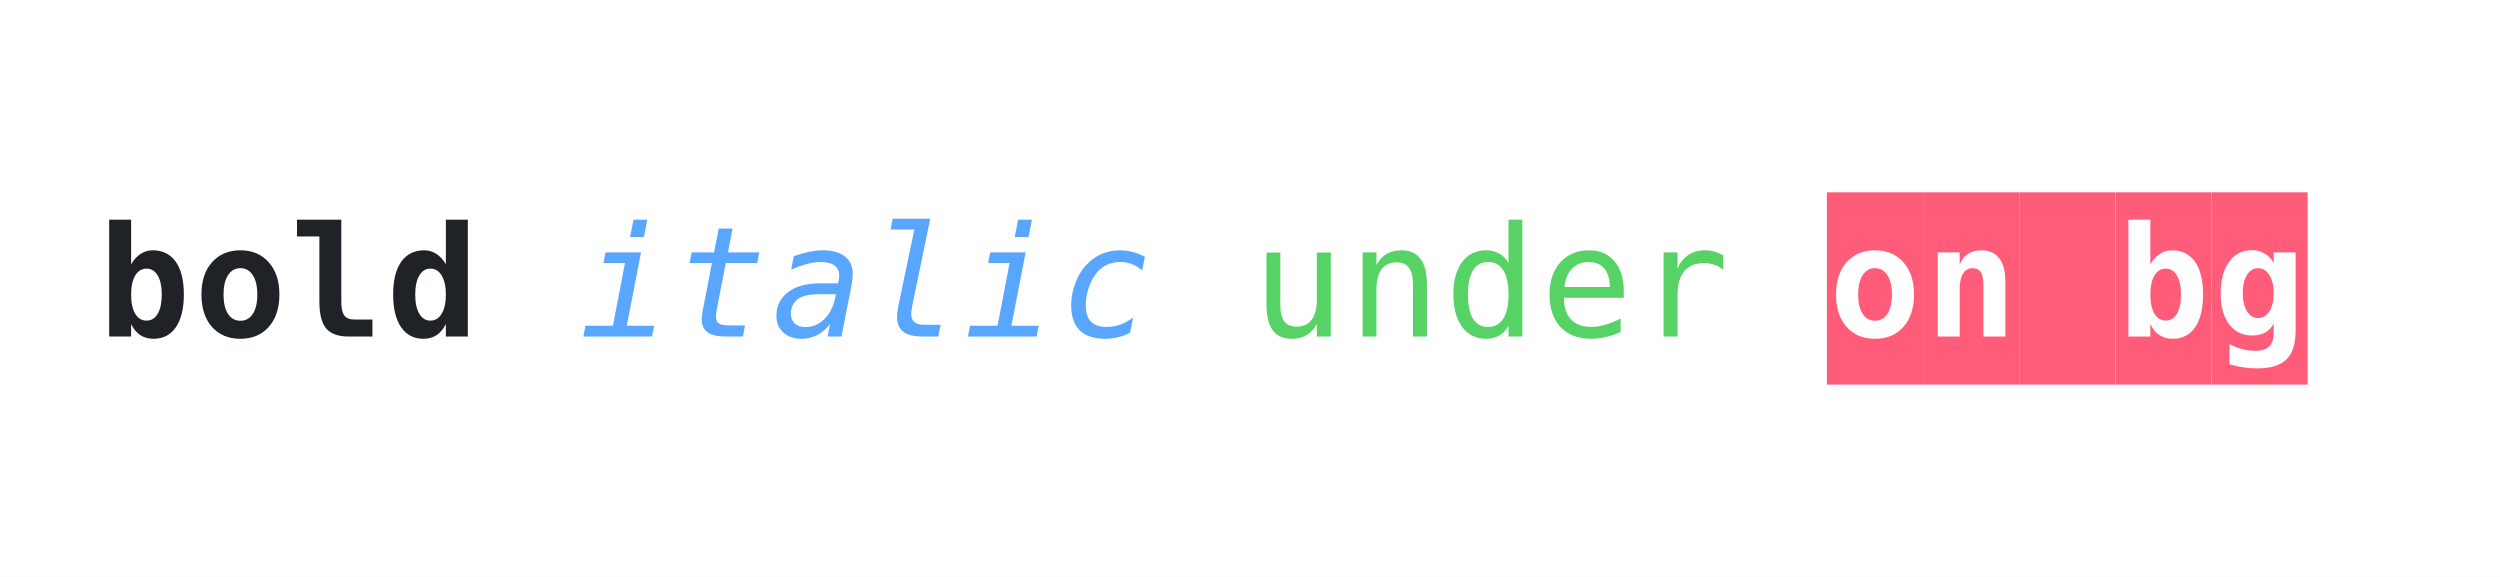
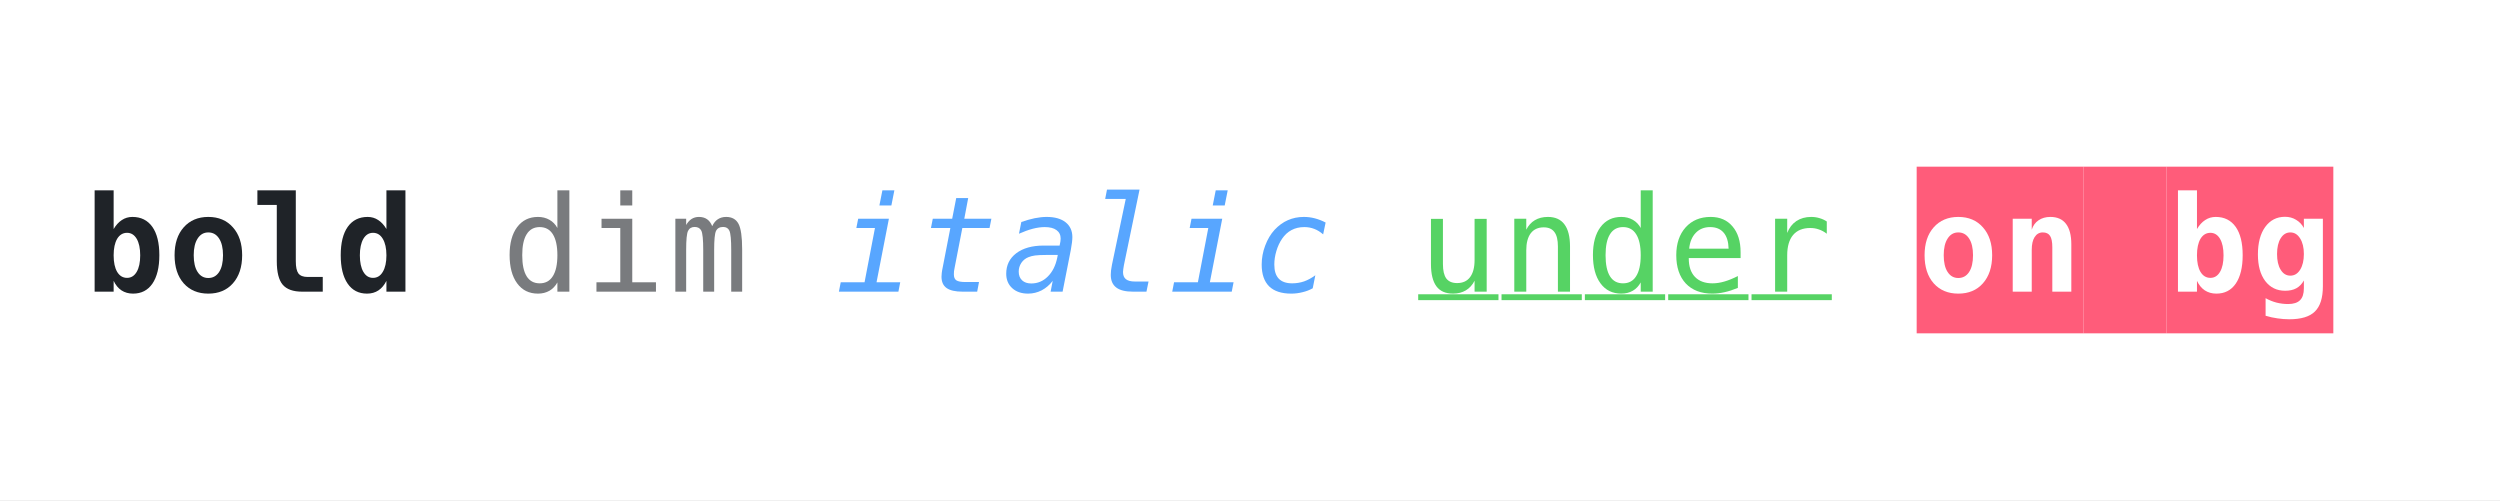
- <svg xmlns="http://www.w3.org/2000/svg" viewBox="0 0 260 60" width="260" height="60">
+ <svg xmlns="http://www.w3.org/2000/svg" viewBox="0 0 300 60" width="300" height="60">
  <rect width="100%" height="100%" fill="#ffffff" />
  <text x="15" text-anchor="middle" y="35" font-family="monospace" font-size="16" fill="#1f2328" font-weight="bold">b</text>
  <text x="25" text-anchor="middle" y="35" font-family="monospace" font-size="16" fill="#1f2328" font-weight="bold">o</text>
  <text x="35" text-anchor="middle" y="35" font-family="monospace" font-size="16" fill="#1f2328" font-weight="bold">l</text>
  <text x="45" text-anchor="middle" y="35" font-family="monospace" font-size="16" fill="#1f2328" font-weight="bold">d</text>
-   <text x="65" text-anchor="middle" y="35" font-family="monospace" font-size="16" fill="#58a6ff" font-style="italic">i</text>
-   <text x="75" text-anchor="middle" y="35" font-family="monospace" font-size="16" fill="#58a6ff" font-style="italic">t</text>
-   <text x="85" text-anchor="middle" y="35" font-family="monospace" font-size="16" fill="#58a6ff" font-style="italic">a</text>
-   <text x="95" text-anchor="middle" y="35" font-family="monospace" font-size="16" fill="#58a6ff" font-style="italic">l</text>
+   <text x="65" text-anchor="middle" y="35" font-family="monospace" font-size="16" fill="#1f2328" opacity="0.6">d</text>
+   <text x="75" text-anchor="middle" y="35" font-family="monospace" font-size="16" fill="#1f2328" opacity="0.6">i</text>
+   <text x="85" text-anchor="middle" y="35" font-family="monospace" font-size="16" fill="#1f2328" opacity="0.6">m</text>
  <text x="105" text-anchor="middle" y="35" font-family="monospace" font-size="16" fill="#58a6ff" font-style="italic">i</text>
-   <text x="115" text-anchor="middle" y="35" font-family="monospace" font-size="16" fill="#58a6ff" font-style="italic">c</text>
-   <text x="135" text-anchor="middle" y="35" font-family="monospace" font-size="16" fill="#56d364">u</text>
-   <text x="145" text-anchor="middle" y="35" font-family="monospace" font-size="16" fill="#56d364">n</text>
-   <text x="155" text-anchor="middle" y="35" font-family="monospace" font-size="16" fill="#56d364">d</text>
-   <text x="165" text-anchor="middle" y="35" font-family="monospace" font-size="16" fill="#56d364">e</text>
-   <text x="175" text-anchor="middle" y="35" font-family="monospace" font-size="16" fill="#56d364">r</text>
-   <rect x="190" y="20" width="10" height="20" fill="#ff5c7a" />
-   <text x="195" text-anchor="middle" y="35" font-family="monospace" font-size="16" fill="#ffffff" font-weight="bold">o</text>
-   <rect x="200" y="20" width="10" height="20" fill="#ff5c7a" />
-   <text x="205" text-anchor="middle" y="35" font-family="monospace" font-size="16" fill="#ffffff" font-weight="bold">n</text>
-   <rect x="210" y="20" width="10" height="20" fill="#ff5c7a" />
-   <text x="215" text-anchor="middle" y="35" font-family="monospace" font-size="16" fill="#ffffff" font-weight="bold"> </text>
-   <rect x="220" y="20" width="10" height="20" fill="#ff5c7a" />
-   <text x="225" text-anchor="middle" y="35" font-family="monospace" font-size="16" fill="#ffffff" font-weight="bold">b</text>
+   <text x="115" text-anchor="middle" y="35" font-family="monospace" font-size="16" fill="#58a6ff" font-style="italic">t</text>
+   <text x="125" text-anchor="middle" y="35" font-family="monospace" font-size="16" fill="#58a6ff" font-style="italic">a</text>
+   <text x="135" text-anchor="middle" y="35" font-family="monospace" font-size="16" fill="#58a6ff" font-style="italic">l</text>
+   <text x="145" text-anchor="middle" y="35" font-family="monospace" font-size="16" fill="#58a6ff" font-style="italic">i</text>
+   <text x="155" text-anchor="middle" y="35" font-family="monospace" font-size="16" fill="#58a6ff" font-style="italic">c</text>
+   <text x="175" text-anchor="middle" y="35" font-family="monospace" font-size="16" fill="#56d364" text-decoration="underline">u</text>
+   <text x="185" text-anchor="middle" y="35" font-family="monospace" font-size="16" fill="#56d364" text-decoration="underline">n</text>
+   <text x="195" text-anchor="middle" y="35" font-family="monospace" font-size="16" fill="#56d364" text-decoration="underline">d</text>
+   <text x="205" text-anchor="middle" y="35" font-family="monospace" font-size="16" fill="#56d364" text-decoration="underline">e</text>
+   <text x="215" text-anchor="middle" y="35" font-family="monospace" font-size="16" fill="#56d364" text-decoration="underline">r</text>
  <rect x="230" y="20" width="10" height="20" fill="#ff5c7a" />
-   <text x="235" text-anchor="middle" y="35" font-family="monospace" font-size="16" fill="#ffffff" font-weight="bold">g</text>
+   <text x="235" text-anchor="middle" y="35" font-family="monospace" font-size="16" fill="#ffffff" font-weight="bold">o</text>
+   <rect x="240" y="20" width="10" height="20" fill="#ff5c7a" />
+   <text x="245" text-anchor="middle" y="35" font-family="monospace" font-size="16" fill="#ffffff" font-weight="bold">n</text>
+   <rect x="250" y="20" width="10" height="20" fill="#ff5c7a" />
+   <text x="255" text-anchor="middle" y="35" font-family="monospace" font-size="16" fill="#ffffff" font-weight="bold"> </text>
+   <rect x="260" y="20" width="10" height="20" fill="#ff5c7a" />
+   <text x="265" text-anchor="middle" y="35" font-family="monospace" font-size="16" fill="#ffffff" font-weight="bold">b</text>
+   <rect x="270" y="20" width="10" height="20" fill="#ff5c7a" />
+   <text x="275" text-anchor="middle" y="35" font-family="monospace" font-size="16" fill="#ffffff" font-weight="bold">g</text>
</svg>
